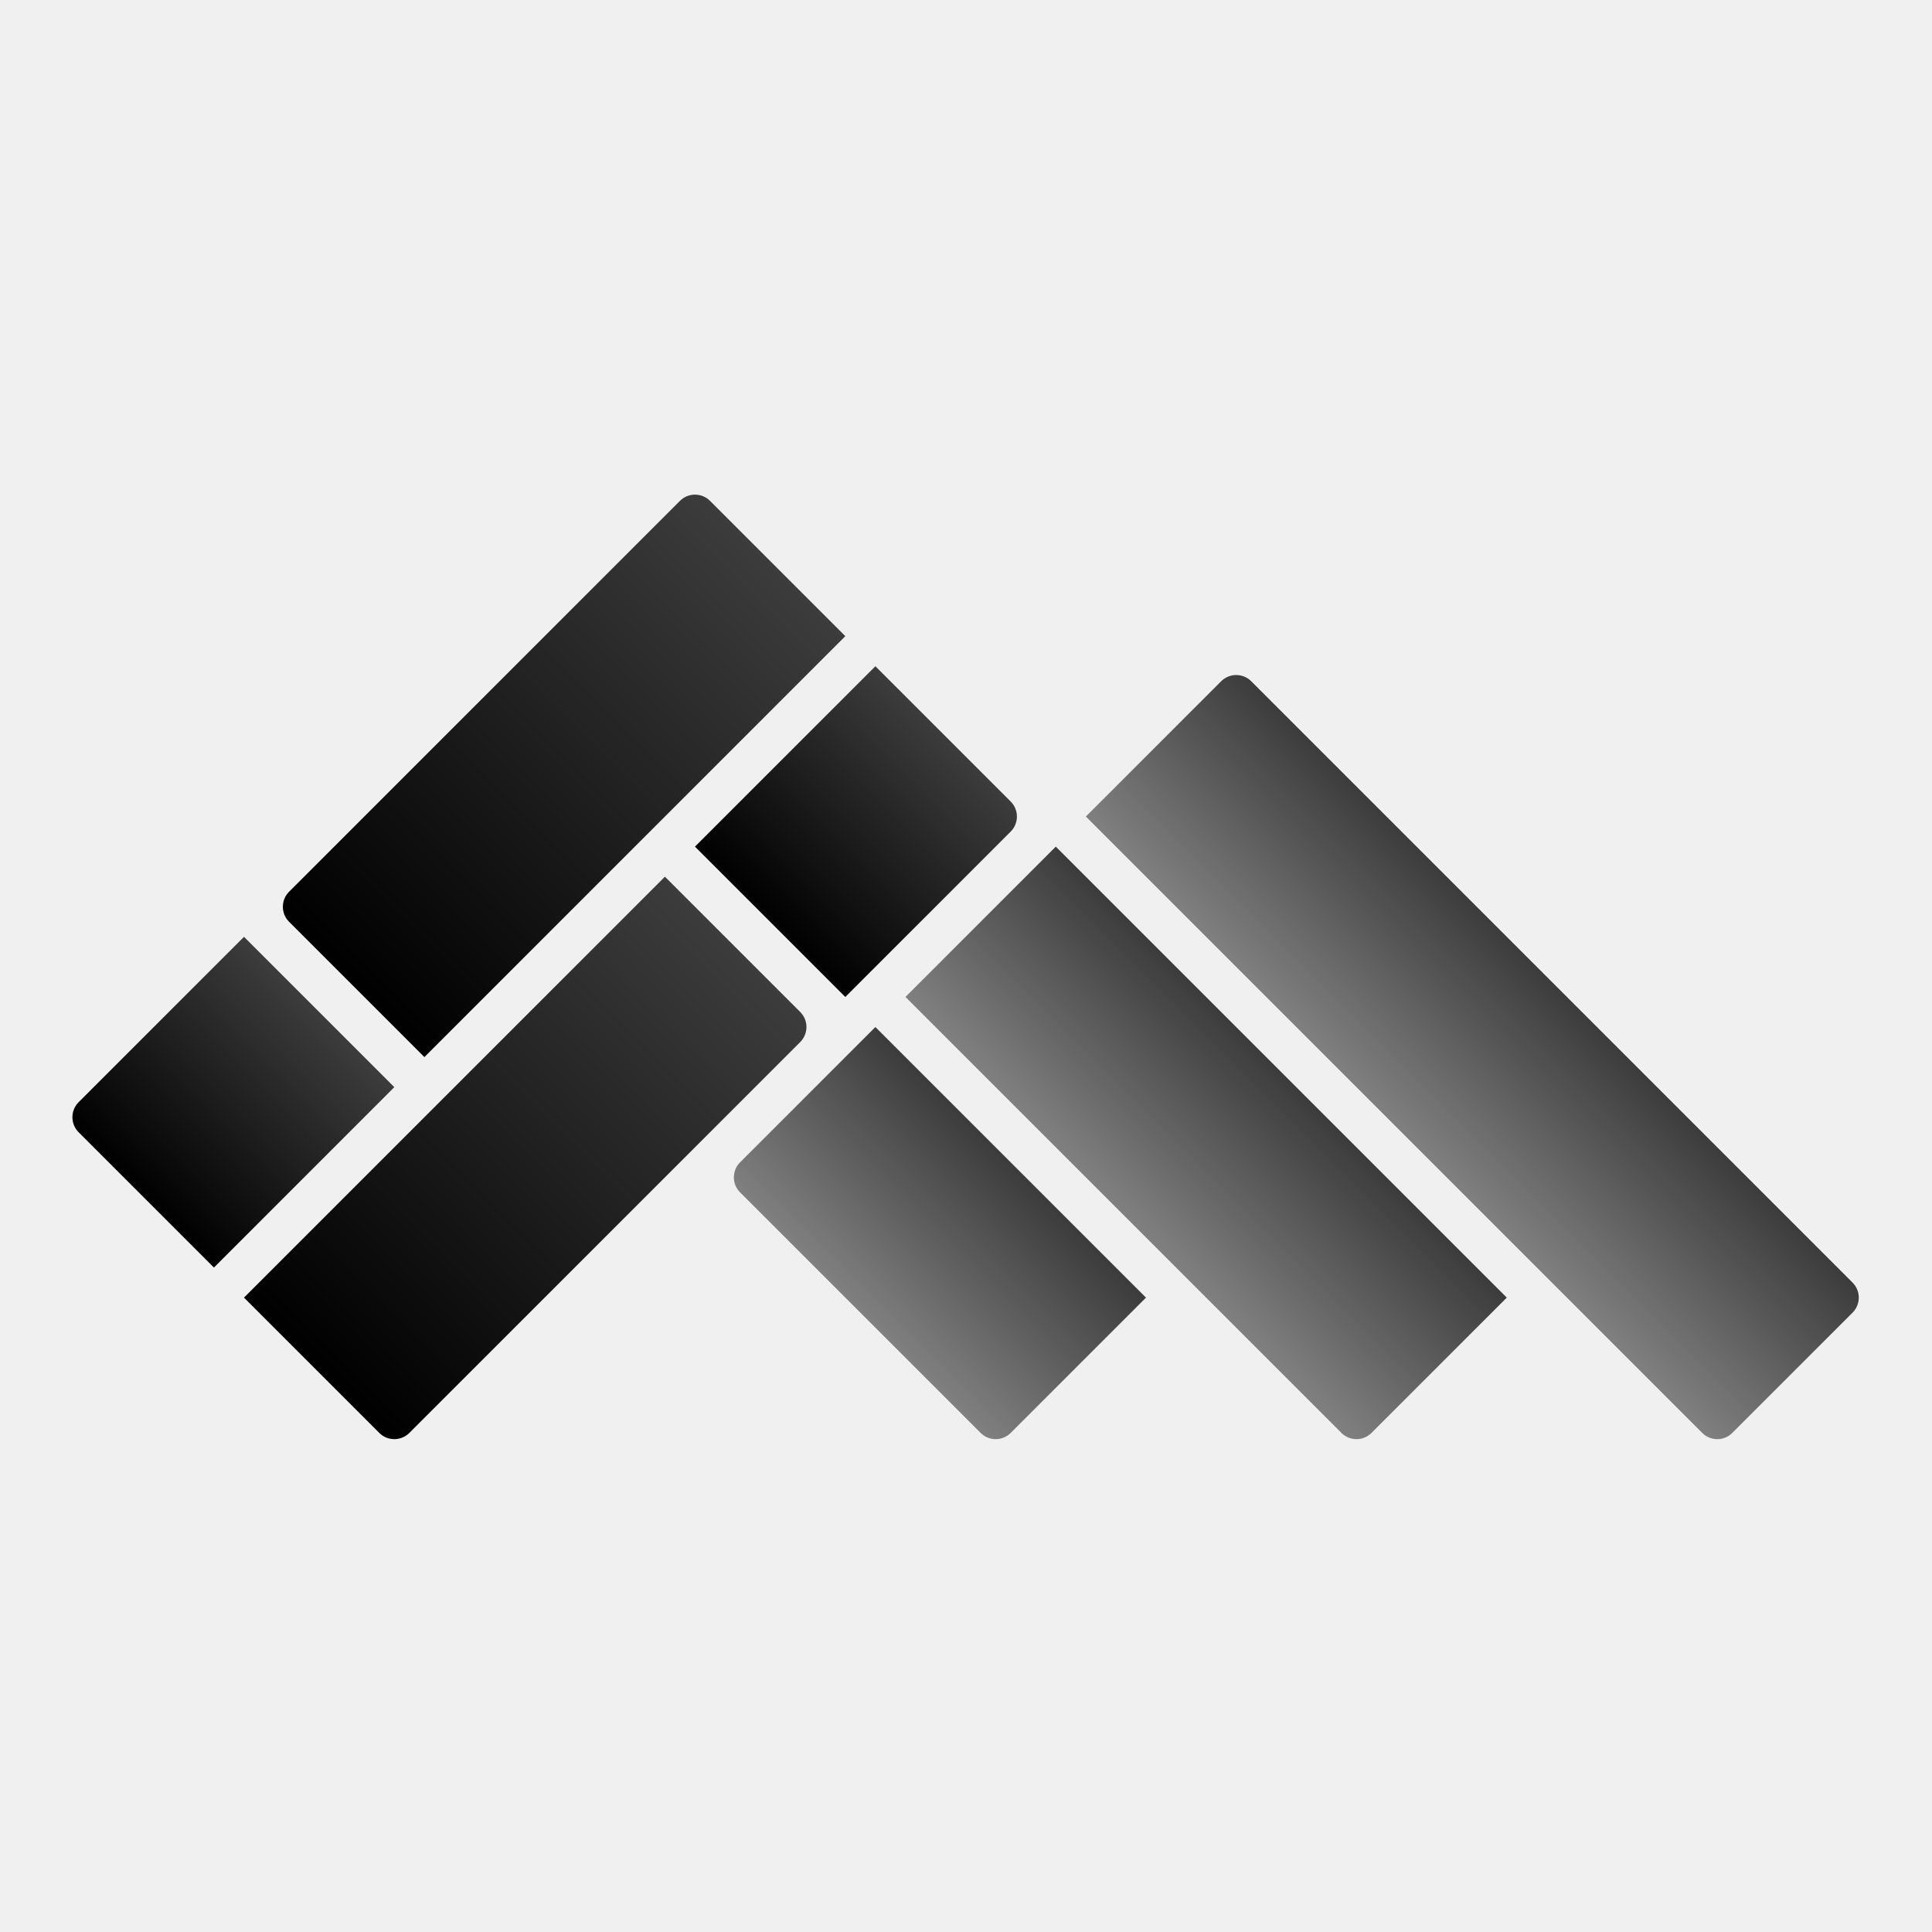
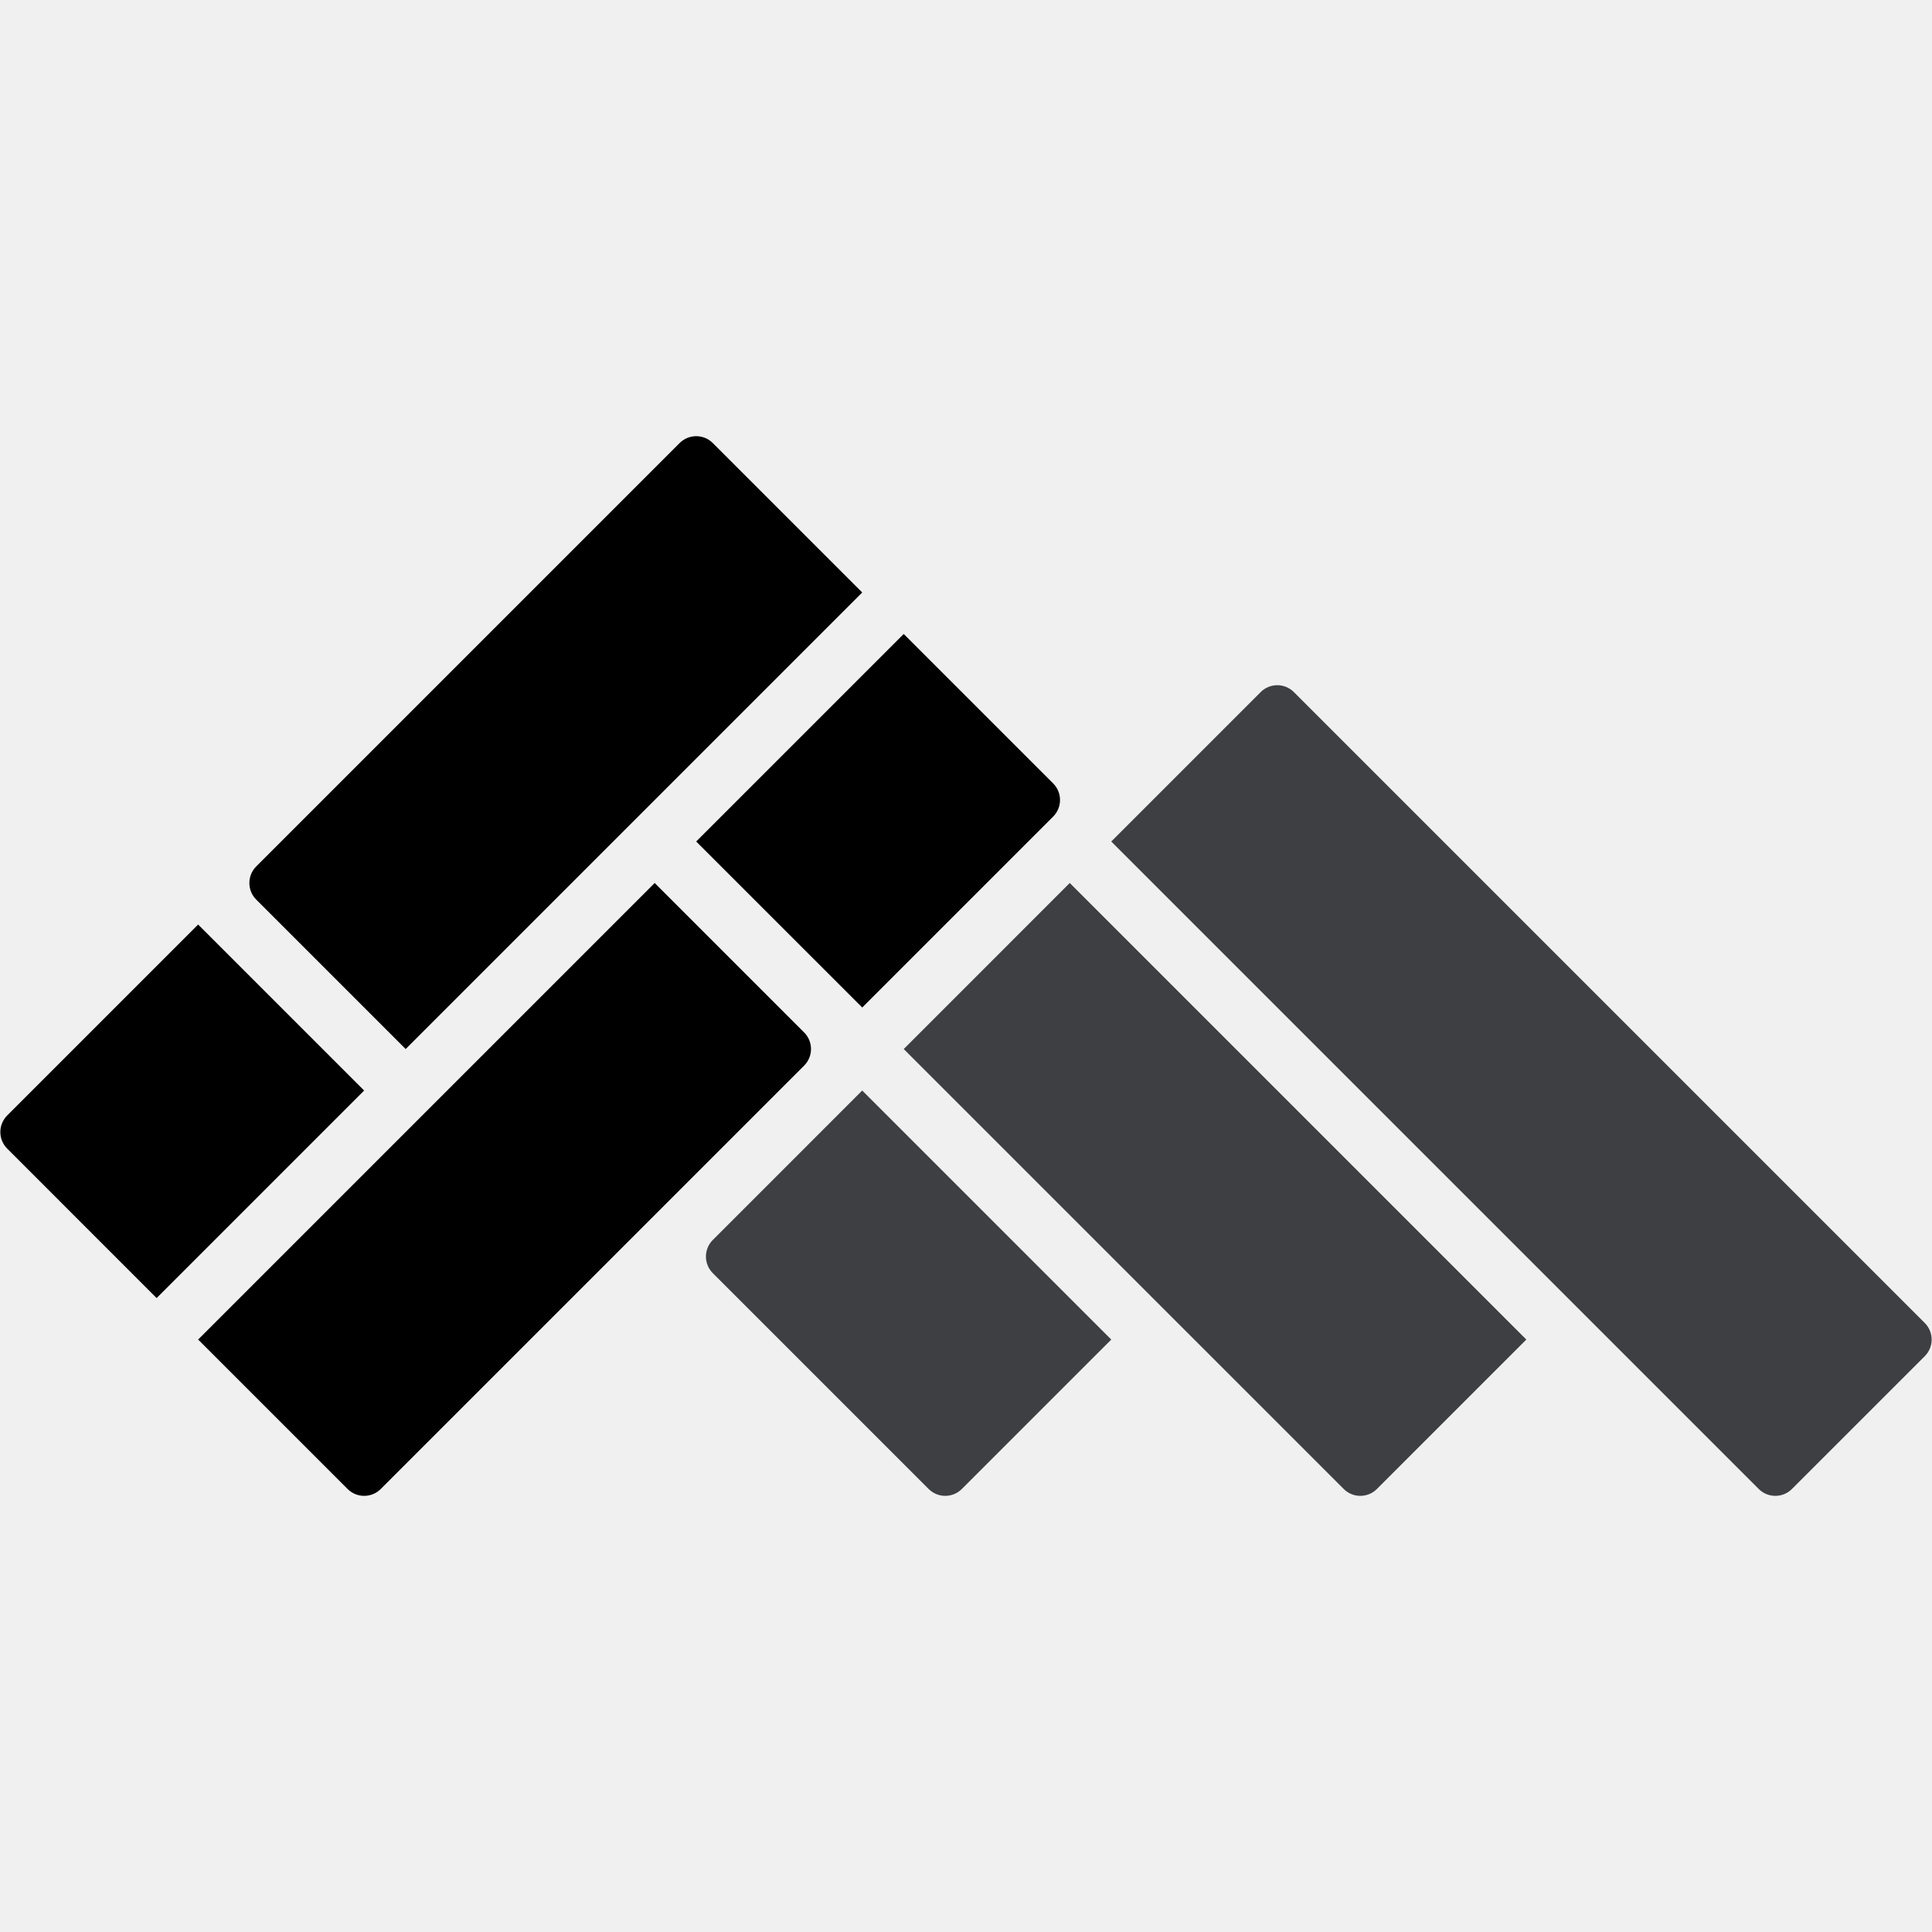
- <svg xmlns="http://www.w3.org/2000/svg" viewBox="1061 -355 2354 2354">
-   <style>@media (prefers-color-scheme: dark){stop[stop-color="#000"]{stop-color:#fff}stop[stop-color="#3c3c3c"]{stop-color:#cfcfcf}stop[stop-color="#808080"]{stop-color:#8c8c8c}}</style>
-   <defs>
-     <linearGradient id="_Linear1" x1="0" y1="0" x2="1" y2="0" gradientUnits="userSpaceOnUse" gradientTransform="matrix(219.803,-219.803,183.169,183.169,1230.07,1097.84)">
-       <stop offset="0" stop-color="#000" stop-opacity="1" />
-       <stop offset="1" stop-color="#3c3c3c" stop-opacity="1" />
-     </linearGradient>
-     <linearGradient id="_Linear2" x1="0" y1="0" x2="1" y2="0" gradientUnits="userSpaceOnUse" gradientTransform="matrix(512.875,-512.875,183.169,183.169,1486.51,841.398)">
-       <stop offset="0" stop-color="#000" stop-opacity="1" />
-       <stop offset="1" stop-color="#3c3c3c" stop-opacity="1" />
-     </linearGradient>
-     <linearGradient id="_Linear3" x1="0" y1="0" x2="1" y2="0" gradientUnits="userSpaceOnUse" gradientTransform="matrix(512.875,-512.875,183.169,183.169,1449.87,1317.64)">
-       <stop offset="0" stop-color="#000" stop-opacity="1" />
-       <stop offset="1" stop-color="#3c3c3c" stop-opacity="1" />
-     </linearGradient>
-     <linearGradient id="_Linear4" x1="0" y1="0" x2="1" y2="0" gradientUnits="userSpaceOnUse" gradientTransform="matrix(219.803,-219.803,183.169,183.169,1999.38,768.13)">
-       <stop offset="0" stop-color="#000" stop-opacity="1" />
-       <stop offset="1" stop-color="#3c3c3c" stop-opacity="1" />
-     </linearGradient>
-     <linearGradient id="_Linear5" x1="0" y1="0" x2="1" y2="0" gradientUnits="userSpaceOnUse" gradientTransform="matrix(183.169,-183.169,329.705,329.705,2109.28,1244.37)">
-       <stop offset="0" stop-color="#808080" stop-opacity="1" />
-       <stop offset="1" stop-color="#3c3c3c" stop-opacity="1" />
-     </linearGradient>
-     <linearGradient id="_Linear6" x1="0" y1="0" x2="1" y2="0" gradientUnits="userSpaceOnUse" gradientTransform="matrix(183.169,-183.169,549.508,549.508,2438.99,1134.47)">
-       <stop offset="0" stop-color="#808080" stop-opacity="1" />
-       <stop offset="1" stop-color="#3c3c3c" stop-opacity="1" />
-     </linearGradient>
-     <linearGradient id="_Linear7" x1="0" y1="0" x2="1" y2="0" gradientUnits="userSpaceOnUse" gradientTransform="matrix(183.169,-183.169,769.312,769.312,2768.69,1024.57)">
-       <stop offset="0" stop-color="#808080" stop-opacity="1" />
-       <stop offset="1" stop-color="#3c3c3c" stop-opacity="1" />
-     </linearGradient>
-   </defs>
-   <g>
-     <path d="M1358.29,786.447l-201.486,201.486c-10.109,10.11 -10.109,26.525 0,36.634l164.853,164.853l219.803,-219.804l-183.17,-183.169Z" fill="url(#_Linear1)" />
-     <path d="M1926.11,255.255c-10.11,-10.109 -26.525,-10.109 -36.634,0l-476.241,476.241c-10.109,10.109 -10.109,26.525 0,36.634l164.853,164.853l512.874,-512.875l-164.852,-164.853Z" fill="url(#_Linear2)" />
-     <path d="M1871.16,713.179l-512.875,512.875l164.853,164.852c10.109,10.11 26.524,10.11 36.634,0l476.241,-476.24c10.109,-10.11 10.109,-26.525 0,-36.634l-164.853,-164.853Z" fill="url(#_Linear3)" />
-     <path d="M2127.6,456.742l-219.803,219.803l183.169,183.17l201.487,-201.487c10.109,-10.109 10.109,-26.524 0,-36.634l-164.853,-164.852Z" fill="url(#_Linear4)" />
-     <path d="M2127.6,896.349l-164.852,164.852c-10.11,10.11 -10.11,26.525 0,36.634l293.071,293.071c10.109,10.11 26.524,10.11 36.634,0l164.852,-164.852l-329.705,-329.705Z" fill="url(#_Linear5)" />
-     <path d="M2347.4,676.545l-183.17,183.17l531.192,531.191c10.109,10.11 26.524,10.11 36.634,0l164.852,-164.852l-549.508,-549.509Z" fill="url(#_Linear6)" />
-     <path d="M2585.52,475.059c-10.109,-10.11 -26.524,-10.11 -36.634,0l-164.852,164.852l750.995,750.995c10.109,10.11 26.524,10.11 36.633,0l146.536,-146.535c10.109,-10.11 10.109,-26.525 0,-36.634l-732.678,-732.678Z" fill="url(#_Linear7)" />
+ <svg xmlns="http://www.w3.org/2000/svg" viewBox="248.75 -82.87 526.63 526.63">
+   <style>.p{fill:#000000}.s{fill:#3d3f43}@media (prefers-color-scheme:dark){.p{fill:#ffffff}.s{fill:#c2c4c8}}</style>
+   <g class="p">
+     <g transform="translate(1.77 -4.34)">
+       <path d="M248.95,225.52C246.45,228.02 246.45,232.07 248.95,234.57L289.67,275.3L346.24,218.73L300.99,173.48Z" />
+       <path d="M316.83,157.64C314.33,160.14 314.33,164.19 316.83,166.69L357.56,207.42L482.01,82.97L441.28,42.24C438.78,39.74 434.73,39.74 432.23,42.24Z" />
+       <path d="M300.99,286.61L341.72,327.34C344.22,329.84 348.27,329.84 350.77,327.34L466.17,211.94C468.67,209.44 468.67,205.39 466.17,202.89L425.44,162.16Z" />
+       <path d="M436.75,150.85L482.01,196.1L534.05,144.06C536.55,141.56 536.55,137.51 534.05,135.01L493.32,94.28Z" />
+       <path d="M441.28,259.46C438.78,261.96 438.78,266.01 441.28,268.51L500.11,327.34C502.61,329.84 506.66,329.84 509.16,327.34L549.89,286.61L482.01,218.73Z" class="s" />
+       <path d="M493.32,207.42L613.25,327.34C615.75,329.84 619.8,329.84 622.3,327.34L663.03,286.61L538.58,162.16Z" class="s" />
+       <path d="M549.89,150.85L726.38,327.34C728.88,329.84 732.94,329.84 735.43,327.34L771.64,291.14C774.14,288.64 774.14,284.59 771.64,282.09L599.67,110.12C597.17,107.62 593.12,107.62 590.62,110.12Z" class="s" />
+     </g>
  </g>
</svg>
